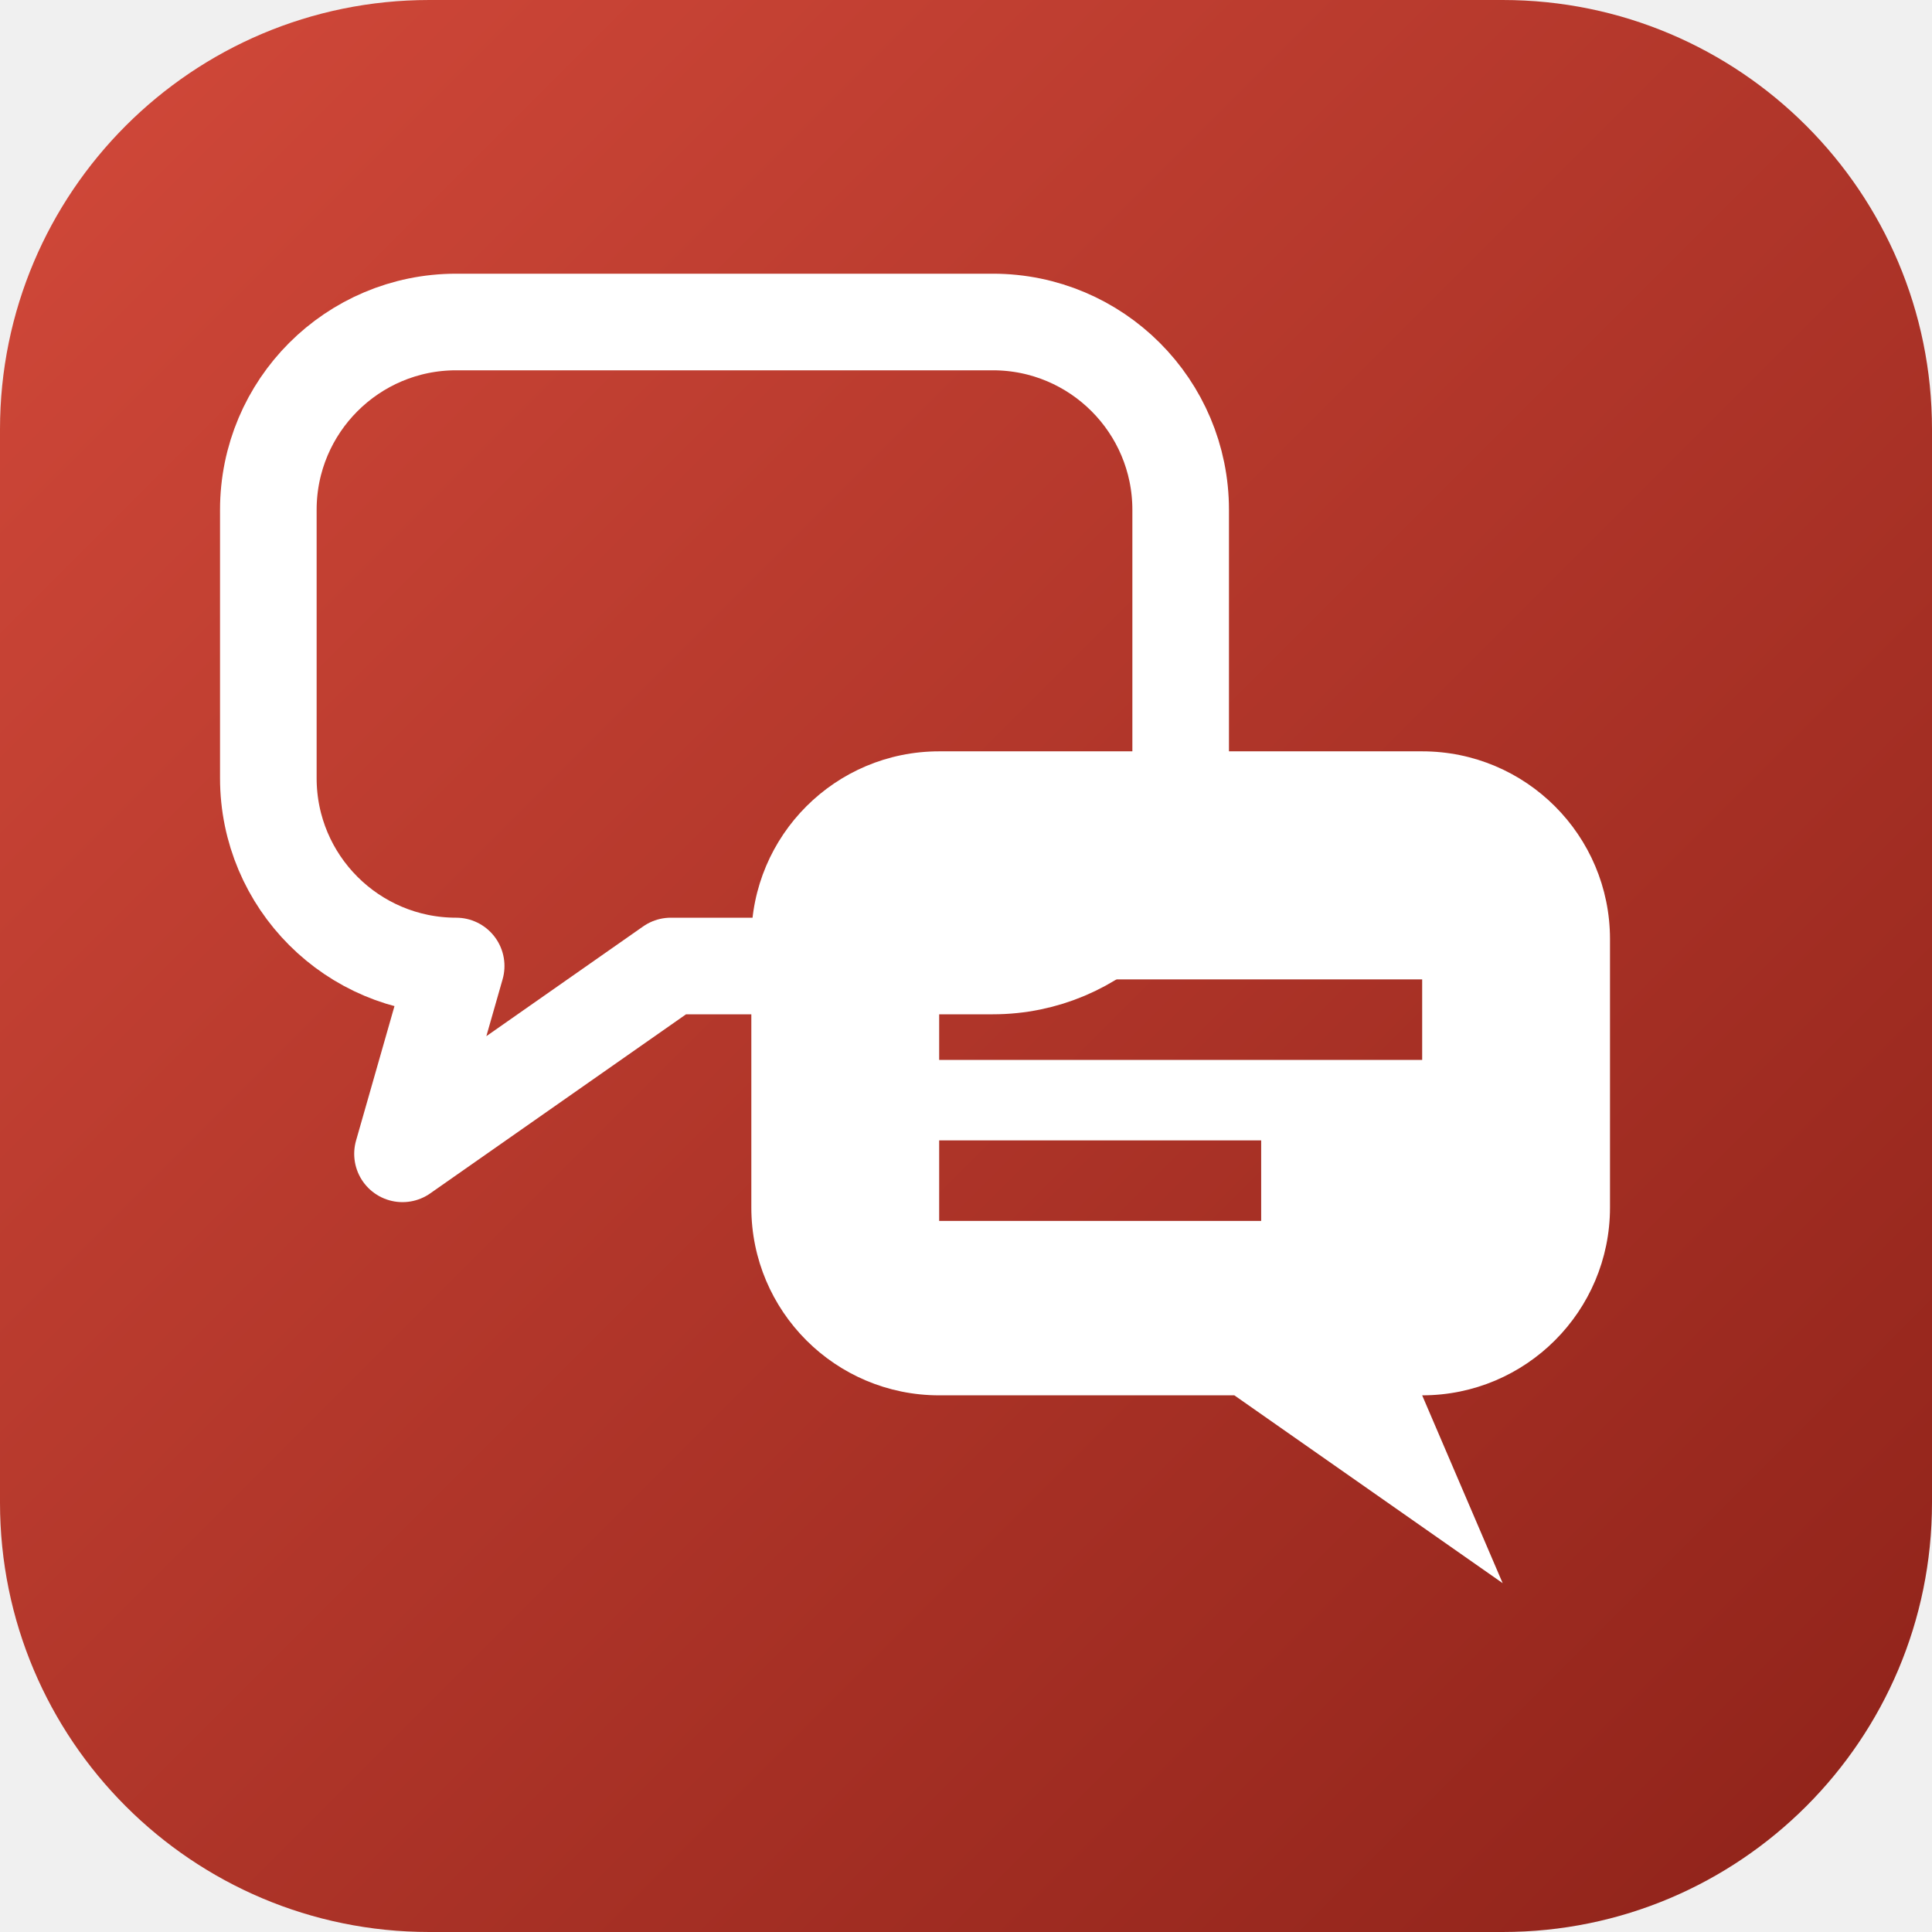
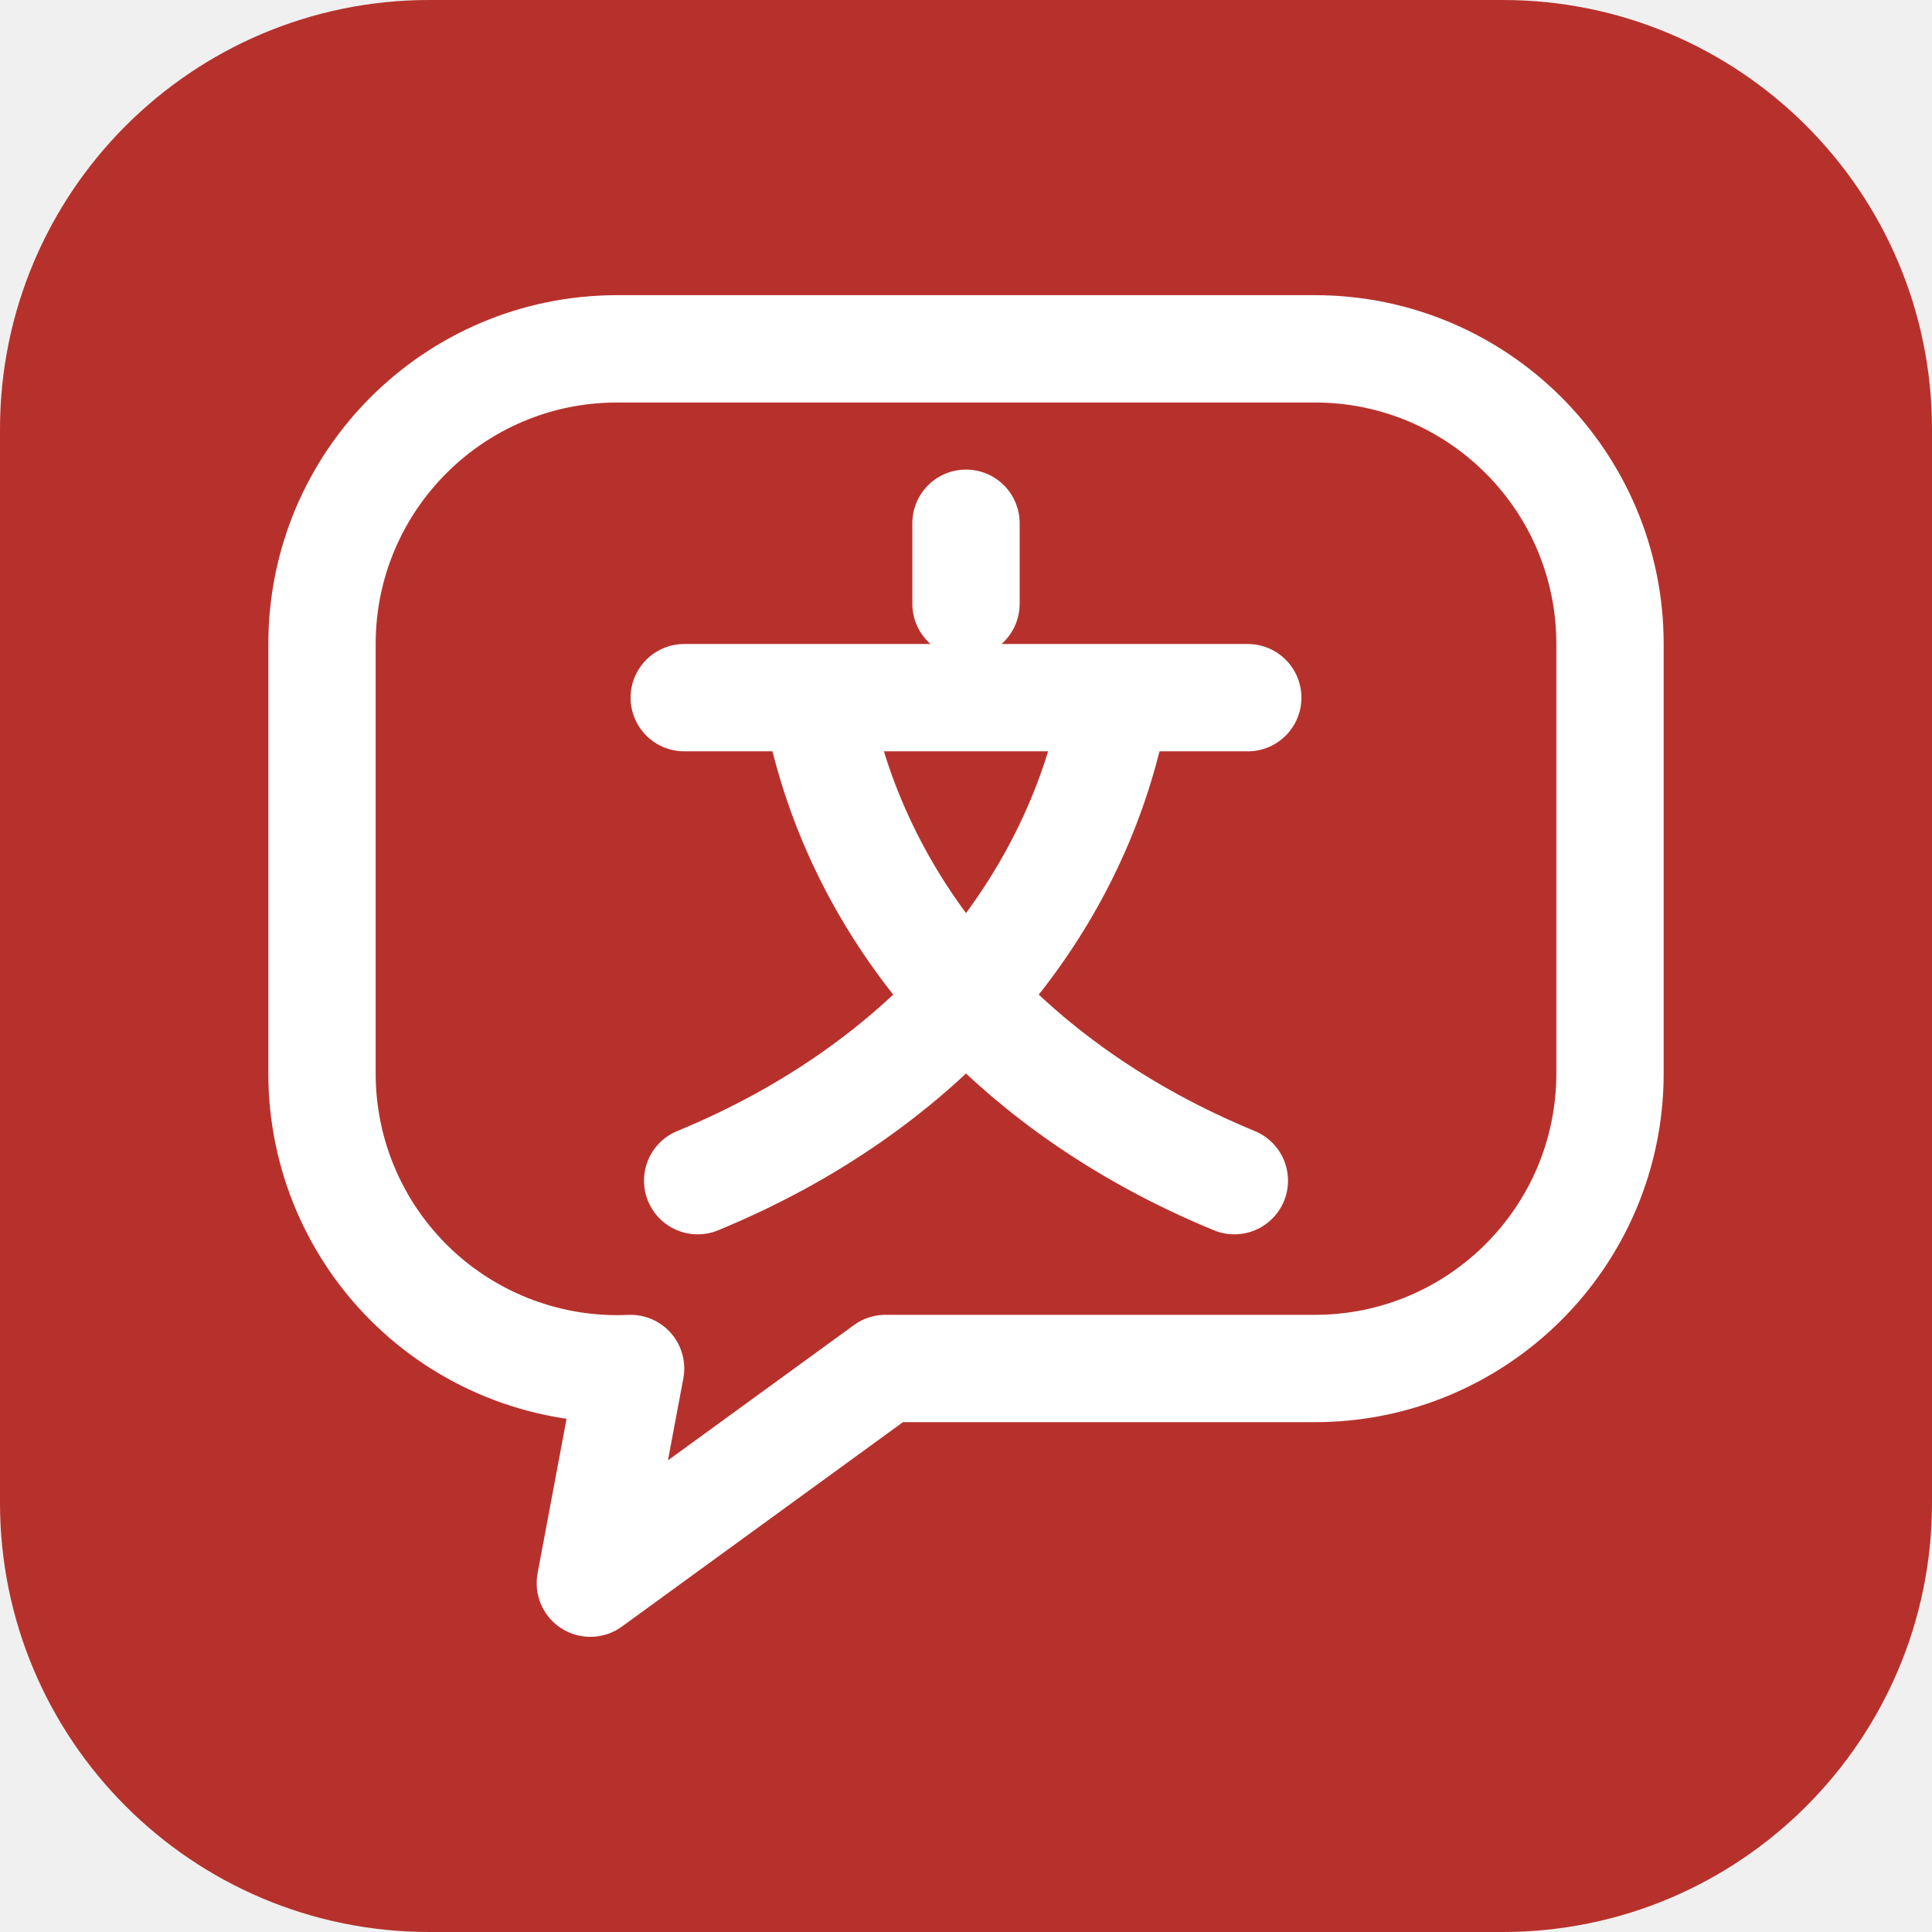
<svg xmlns="http://www.w3.org/2000/svg" viewBox="18 18 72 72" width="512" height="512">
-   <defs>
-     <linearGradient id="g" x1="0" y1="0" x2="1" y2="1">
-       <stop offset="0" stop-color="#D2493A" />
-       <stop offset="1" stop-color="#8E2219" />
-     </linearGradient>
-   </defs>
-   <rect x="18" y="18" width="72" height="72" rx="16" fill="url(#g)" />
-   <path d="M35,30 H55 A7,7 0 0 1 62,37 V47 A7,7 0 0 1 55,54 H43 L33,61 L35,54 A7,7 0 0 1 28,47 V37 A7,7 0 0 1 35,30 Z" fill="none" stroke="#fff" stroke-width="3.6" stroke-linejoin="round" />
-   <path d="M53,46 H71 A7,7 0 0 1 78,53 V63 A7,7 0 0 1 71,70 L74,77 L64,70 H53 A7,7 0 0 1 46,63 V53 A7,7 0 0 1 53,46 Z M53,54.5 H71 V57.5 H53 Z M53,60.5 H65 V63.5 H53 Z" fill="#fff" fill-rule="evenodd" />
+   <rect x="18" y="18" width="72" height="72" rx="16" fill="#B7312C" />
+   <g fill="none" stroke="#fff" stroke-width="4" stroke-linecap="round" stroke-linejoin="round">
+     <path d="M41,31 H67 A11,11 0 0 1 78,42 V58 A11,11 0 0 1 67,69 H51 L40,77 L41.5,69 A11,11 0 0 1 30,58 V42 A11,11 0 0 1 41,31 Z" />
+     <path d="M54,37.5 V40.5 M43.5,44 H64.5 M59.5,44.5 C58,52 52.5,58.5 44,62 M48.5,44.5 C50,52 55.5,58.5 64,62" />
+   </g>
</svg>
